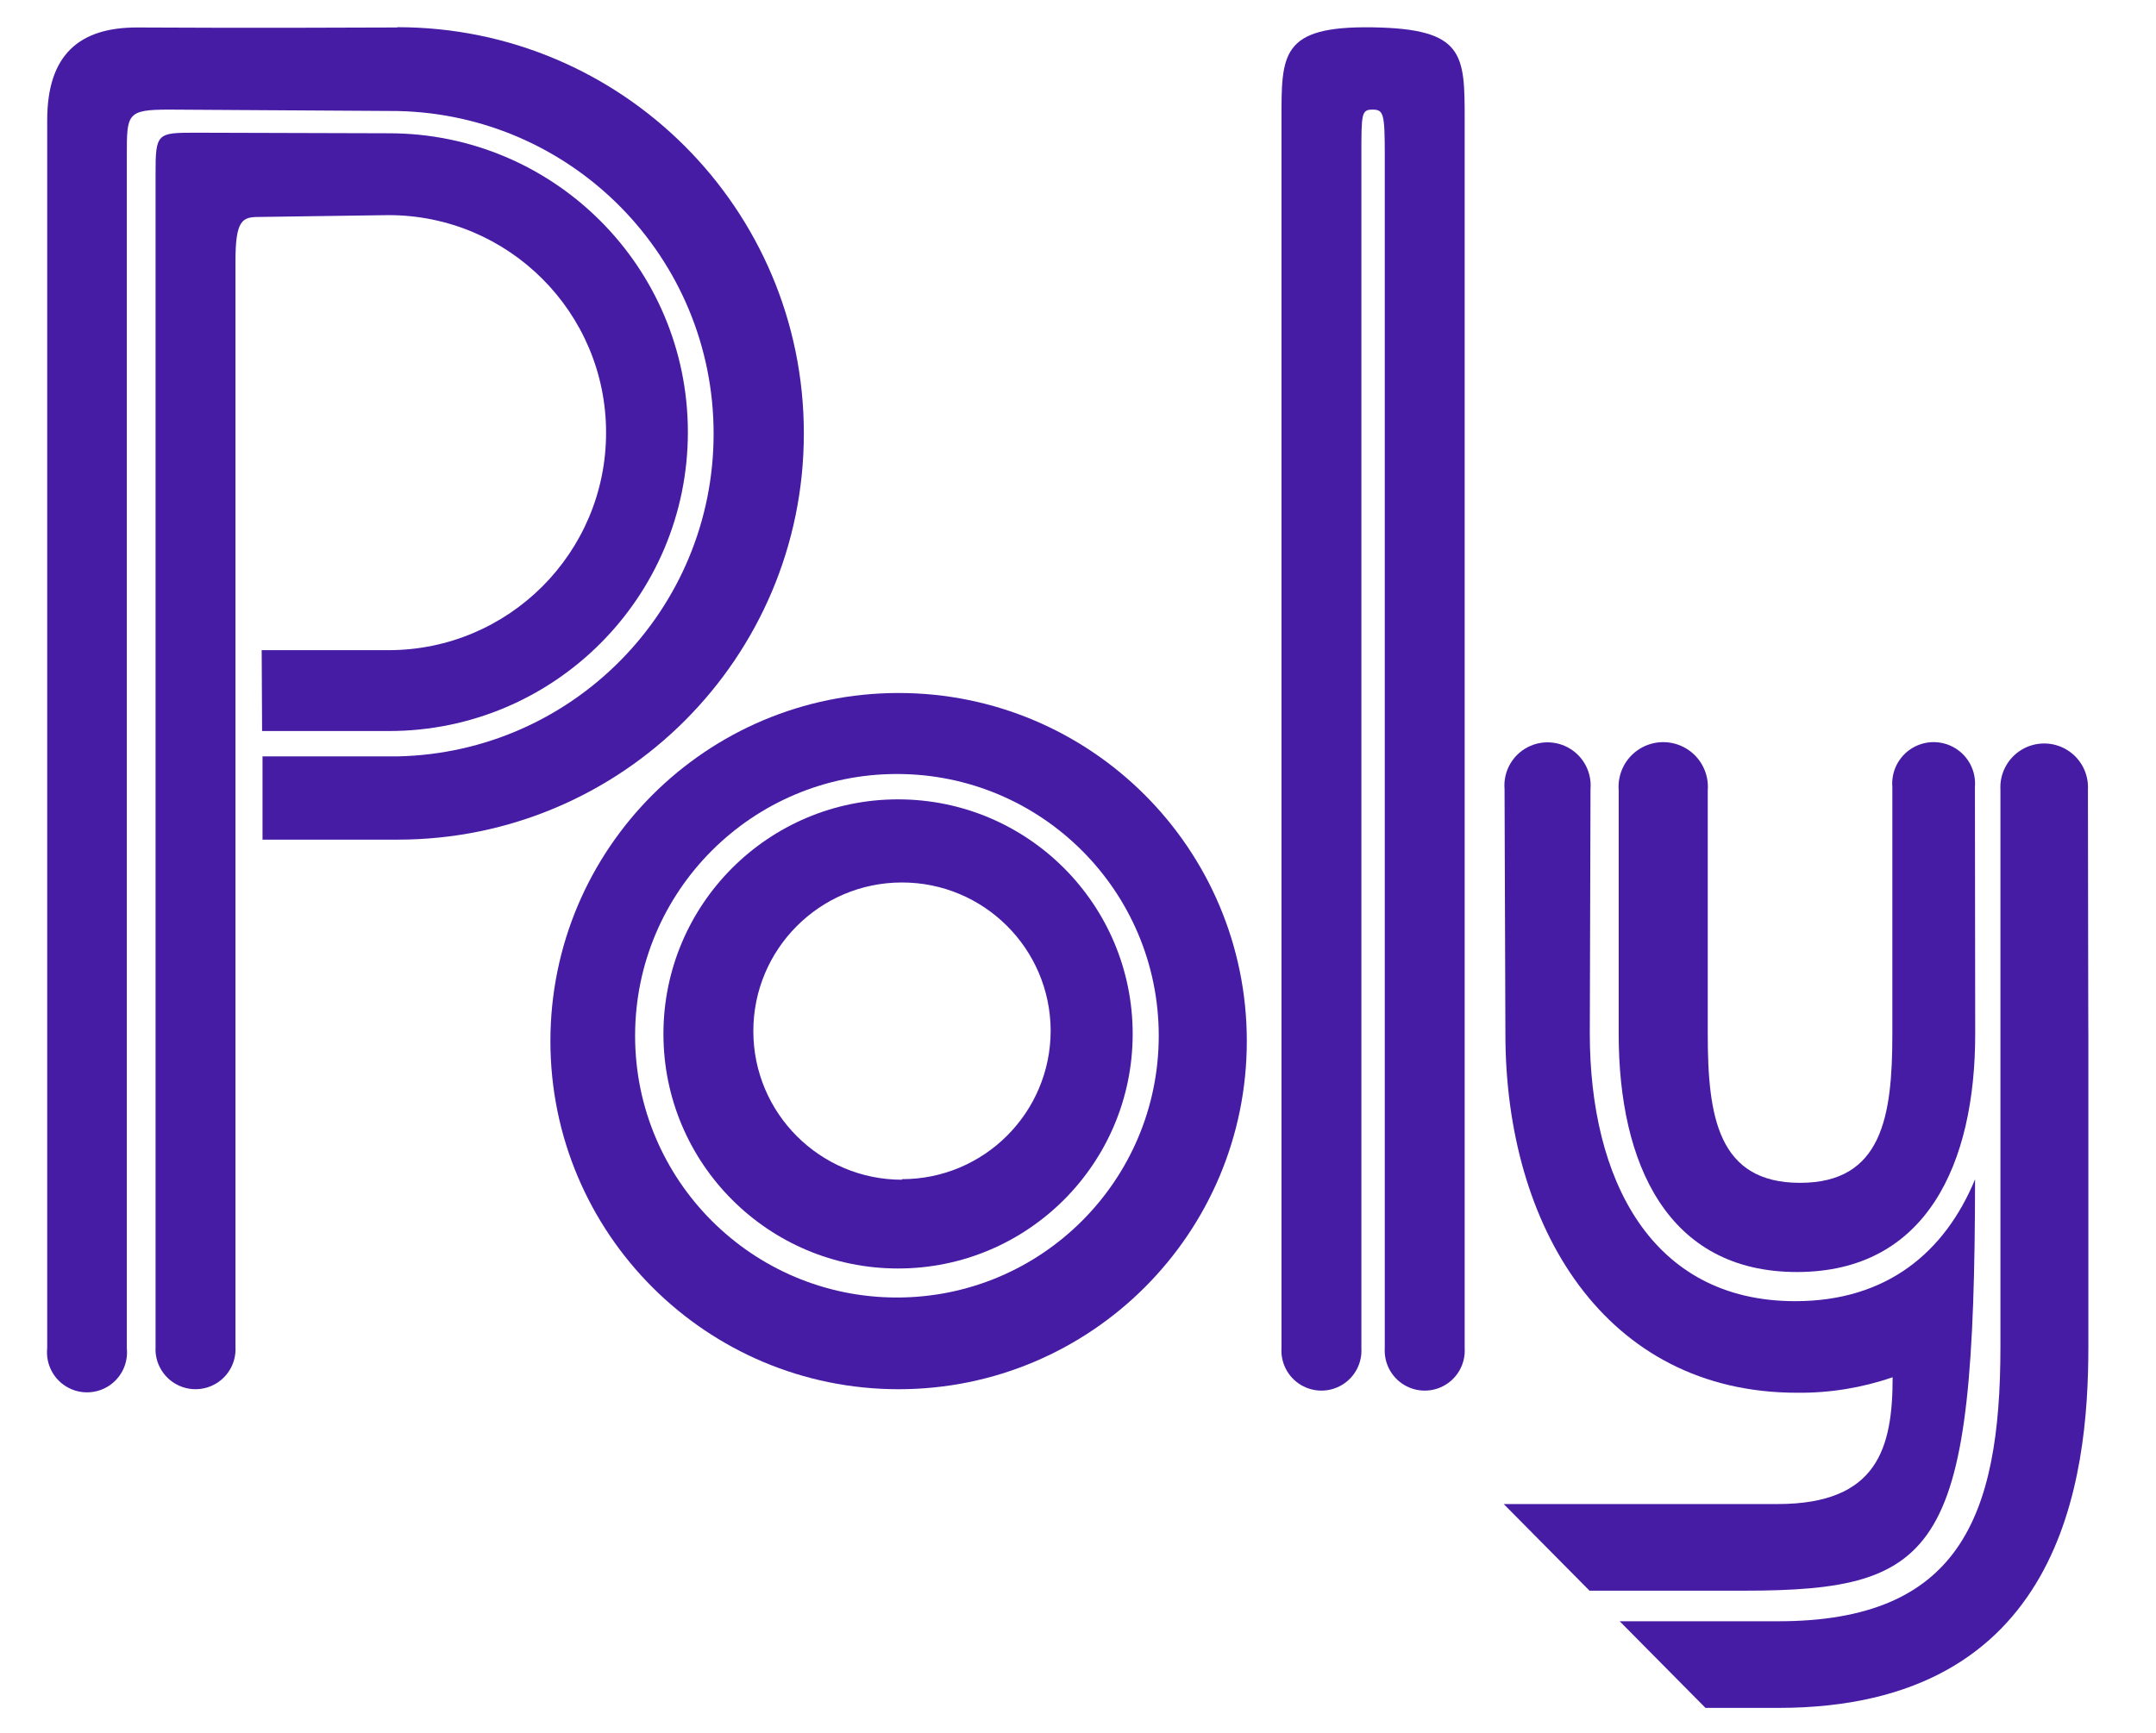
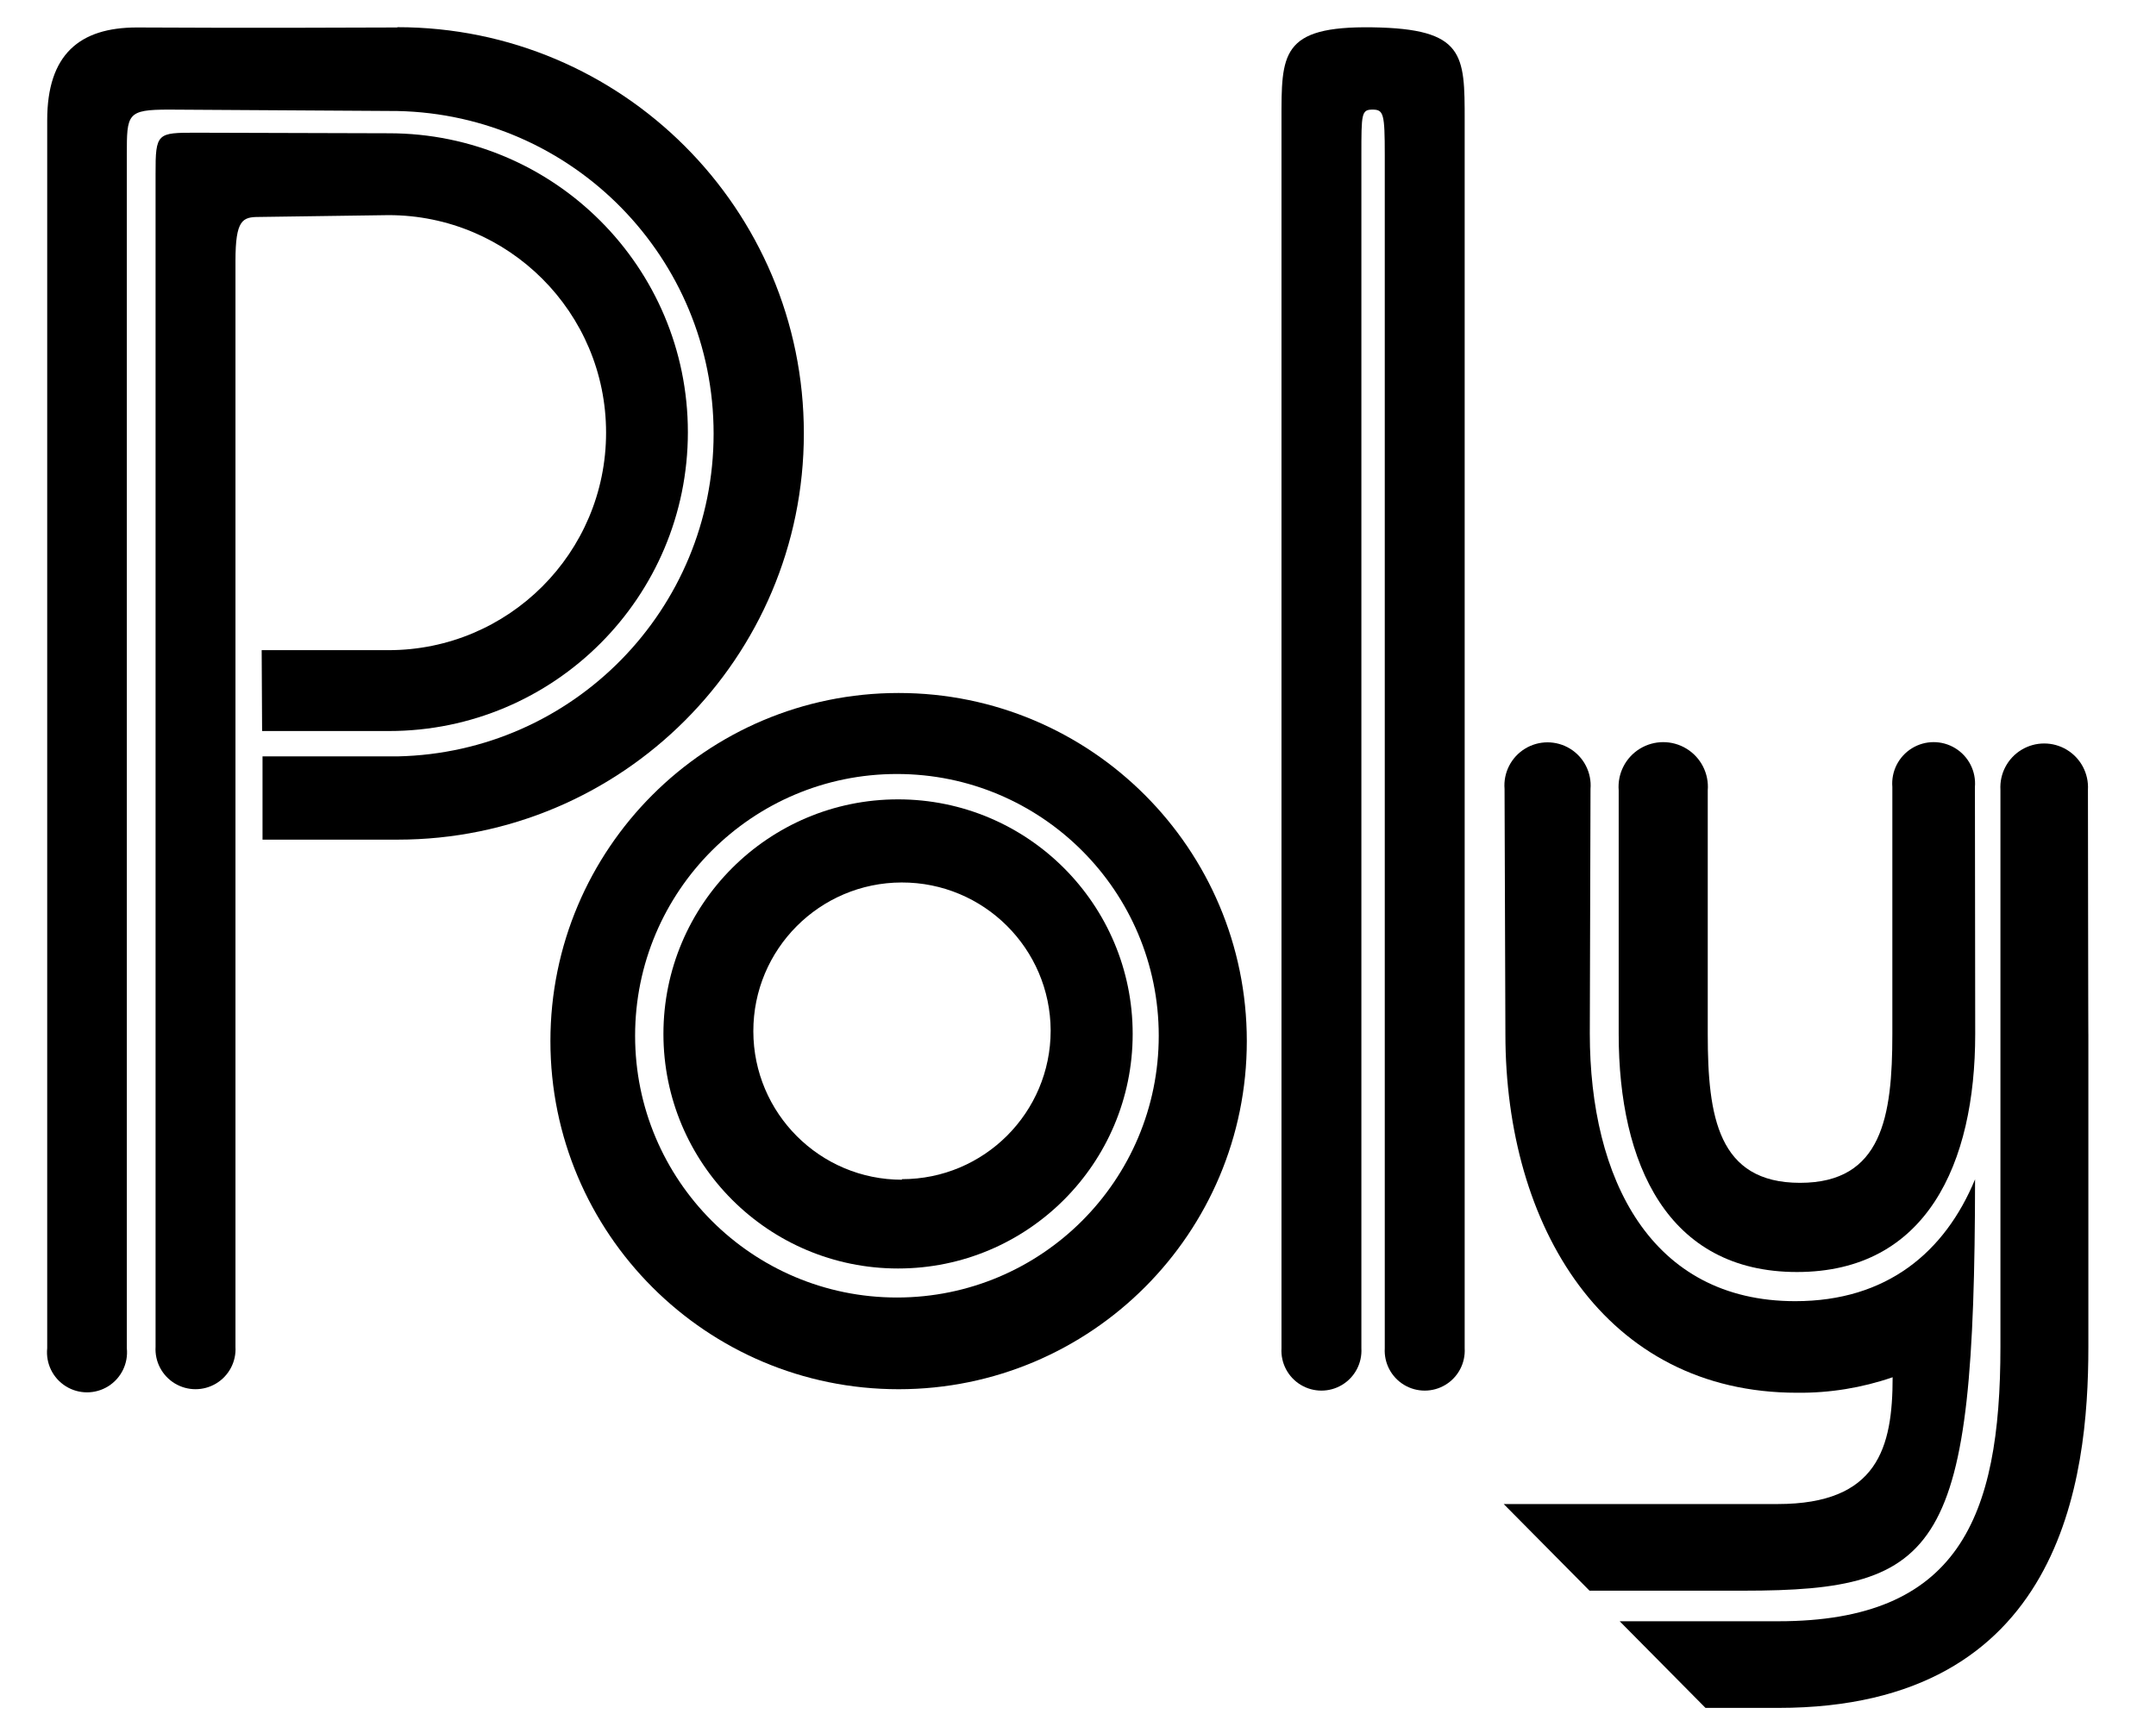
- <svg xmlns="http://www.w3.org/2000/svg" id="Layer_1" data-name="Layer 1" viewBox="0 0 153 123">
-   <defs>
-     <style>.cls-1{fill:#471ca5;}</style>
-   </defs>
-   <path class="cls-1" d="M28.18,1.95S16.9,2,9.72,1.95c-4.08,0-6.37,1.92-6.37,6.58V95.7A2.84,2.84,0,1,0,9,95.7V11c0-2.92,0-3.22,3-3.22l16.21.1a22.91,22.91,0,0,1,0,45.81l-9.58,0v5.91h9.58a28.83,28.83,0,0,0,0-57.67Z" />
-   <path class="cls-1" d="M18.6,51.89l9,0a21.21,21.21,0,1,0,0-42.43L13.93,9.42c-2.77,0-2.9,0-2.89,2.93V95.6a2.84,2.84,0,1,0,5.67,0V18.52c0-2.92.5-3.12,1.67-3.12l9.19-.13a15.44,15.44,0,0,1,0,30.88h-9Z" />
-   <path class="cls-1" d="M63.77,49.19A24.71,24.71,0,1,0,88.48,73.89,24.71,24.71,0,0,0,63.77,49.19ZM63.65,92.1A18.58,18.58,0,1,1,82.23,73.52,18.58,18.58,0,0,1,63.65,92.1Z" />
-   <path class="cls-1" d="M63.73,56.74A16.65,16.65,0,1,0,80.38,73.39,16.65,16.65,0,0,0,63.73,56.74Zm.28,27A10.55,10.55,0,1,1,74.56,73.15,10.55,10.55,0,0,1,64,83.7Z" />
-   <path class="cls-1" d="M98.27,11V95.7a2.84,2.84,0,1,0,5.67,0V8.53c0-4.67,0-6.49-6.54-6.59s-6.46,1.92-6.46,6.59V95.7a2.84,2.84,0,1,0,5.67,0V11c0-2.92,0-3.22.79-3.22S98.27,8.07,98.27,11Z" />
-   <path class="cls-1" d="M112.87,56a3.06,3.06,0,1,0-6.1,0l.06,17.4c0,13.65,7.05,25.46,20.7,25.46a20.13,20.13,0,0,0,6.78-1.1c0,5-1.05,9-8.16,9H106.71l6.09,6.15h10.93c14.08,0,16.4-2.79,16.43-29.2-2.14,5.17-6.26,8.65-12.76,8.65-10.26,0-14.58-8.69-14.58-19Z" />
-   <path class="cls-1" d="M140.15,55.86a2.94,2.94,0,1,0-5.86,0V73.41c0,5.83-.72,10.55-6.55,10.55s-6.55-4.72-6.55-10.55l0-17.31a3.17,3.17,0,1,0-6.32,0l0,17.3c0,9.19,3.45,16.89,12.65,16.89s12.65-7.7,12.65-16.89Z" />
-   <path class="cls-1" d="M148.17,56.06a3.11,3.11,0,1,0-6.21,0l0,17.35c0,2.84,0,17.79,0,22.21,0,12.15-3,19.46-15.76,19.46,0,0-11.26,0-11.26,0l6.09,6.15s5.17,0,5.17,0c20.13,0,22-16.21,22-25.6,0-3.58,0-15.5,0-22.21C148.19,73.54,148.17,56.06,148.17,56.06Z" />
+ <svg xmlns="http://www.w3.org/2000/svg" id="poly" data-name="poly" viewBox="0 0 153 123">
+   <defs />
+   <path d="M28.18,1.95S16.9,2,9.72,1.95c-4.08,0-6.37,1.92-6.37,6.58V95.7A2.84,2.84,0,1,0,9,95.7V11c0-2.92,0-3.22,3-3.22l16.21.1a22.91,22.91,0,0,1,0,45.81l-9.58,0v5.91h9.58a28.83,28.83,0,0,0,0-57.67Z" />
+   <path d="M18.6,51.89l9,0a21.21,21.21,0,1,0,0-42.43L13.93,9.42c-2.77,0-2.9,0-2.89,2.93V95.6a2.84,2.84,0,1,0,5.67,0V18.52c0-2.92.5-3.12,1.67-3.12l9.19-.13a15.44,15.44,0,0,1,0,30.88h-9Z" />
+   <path d="M63.77,49.19A24.71,24.71,0,1,0,88.48,73.89,24.71,24.71,0,0,0,63.77,49.19ZM63.65,92.1A18.58,18.58,0,1,1,82.23,73.52,18.58,18.58,0,0,1,63.65,92.1Z" />
+   <path d="M63.73,56.74A16.65,16.65,0,1,0,80.38,73.39,16.65,16.65,0,0,0,63.73,56.74Zm.28,27A10.55,10.55,0,1,1,74.56,73.15,10.55,10.55,0,0,1,64,83.7Z" />
+   <path d="M98.27,11V95.7a2.84,2.84,0,1,0,5.67,0V8.53c0-4.67,0-6.49-6.54-6.59s-6.46,1.92-6.46,6.59V95.7a2.84,2.84,0,1,0,5.67,0V11c0-2.92,0-3.22.79-3.22S98.27,8.07,98.27,11Z" />
+   <path d="M112.87,56a3.06,3.06,0,1,0-6.1,0l.06,17.4c0,13.65,7.05,25.46,20.7,25.46a20.13,20.13,0,0,0,6.78-1.1c0,5-1.05,9-8.16,9H106.71l6.09,6.15h10.93c14.08,0,16.4-2.79,16.43-29.2-2.14,5.17-6.26,8.65-12.76,8.65-10.26,0-14.58-8.69-14.58-19Z" />
+   <path d="M140.15,55.86a2.94,2.94,0,1,0-5.86,0V73.41c0,5.83-.72,10.55-6.55,10.55s-6.55-4.72-6.55-10.55l0-17.31a3.17,3.17,0,1,0-6.32,0l0,17.3c0,9.19,3.45,16.89,12.65,16.89s12.65-7.7,12.65-16.89Z" />
+   <path d="M148.17,56.06a3.11,3.11,0,1,0-6.21,0l0,17.35c0,2.84,0,17.79,0,22.21,0,12.15-3,19.46-15.76,19.46,0,0-11.26,0-11.26,0l6.09,6.15s5.17,0,5.17,0c20.13,0,22-16.21,22-25.6,0-3.58,0-15.5,0-22.21C148.19,73.54,148.17,56.06,148.17,56.06Z" />
</svg>
